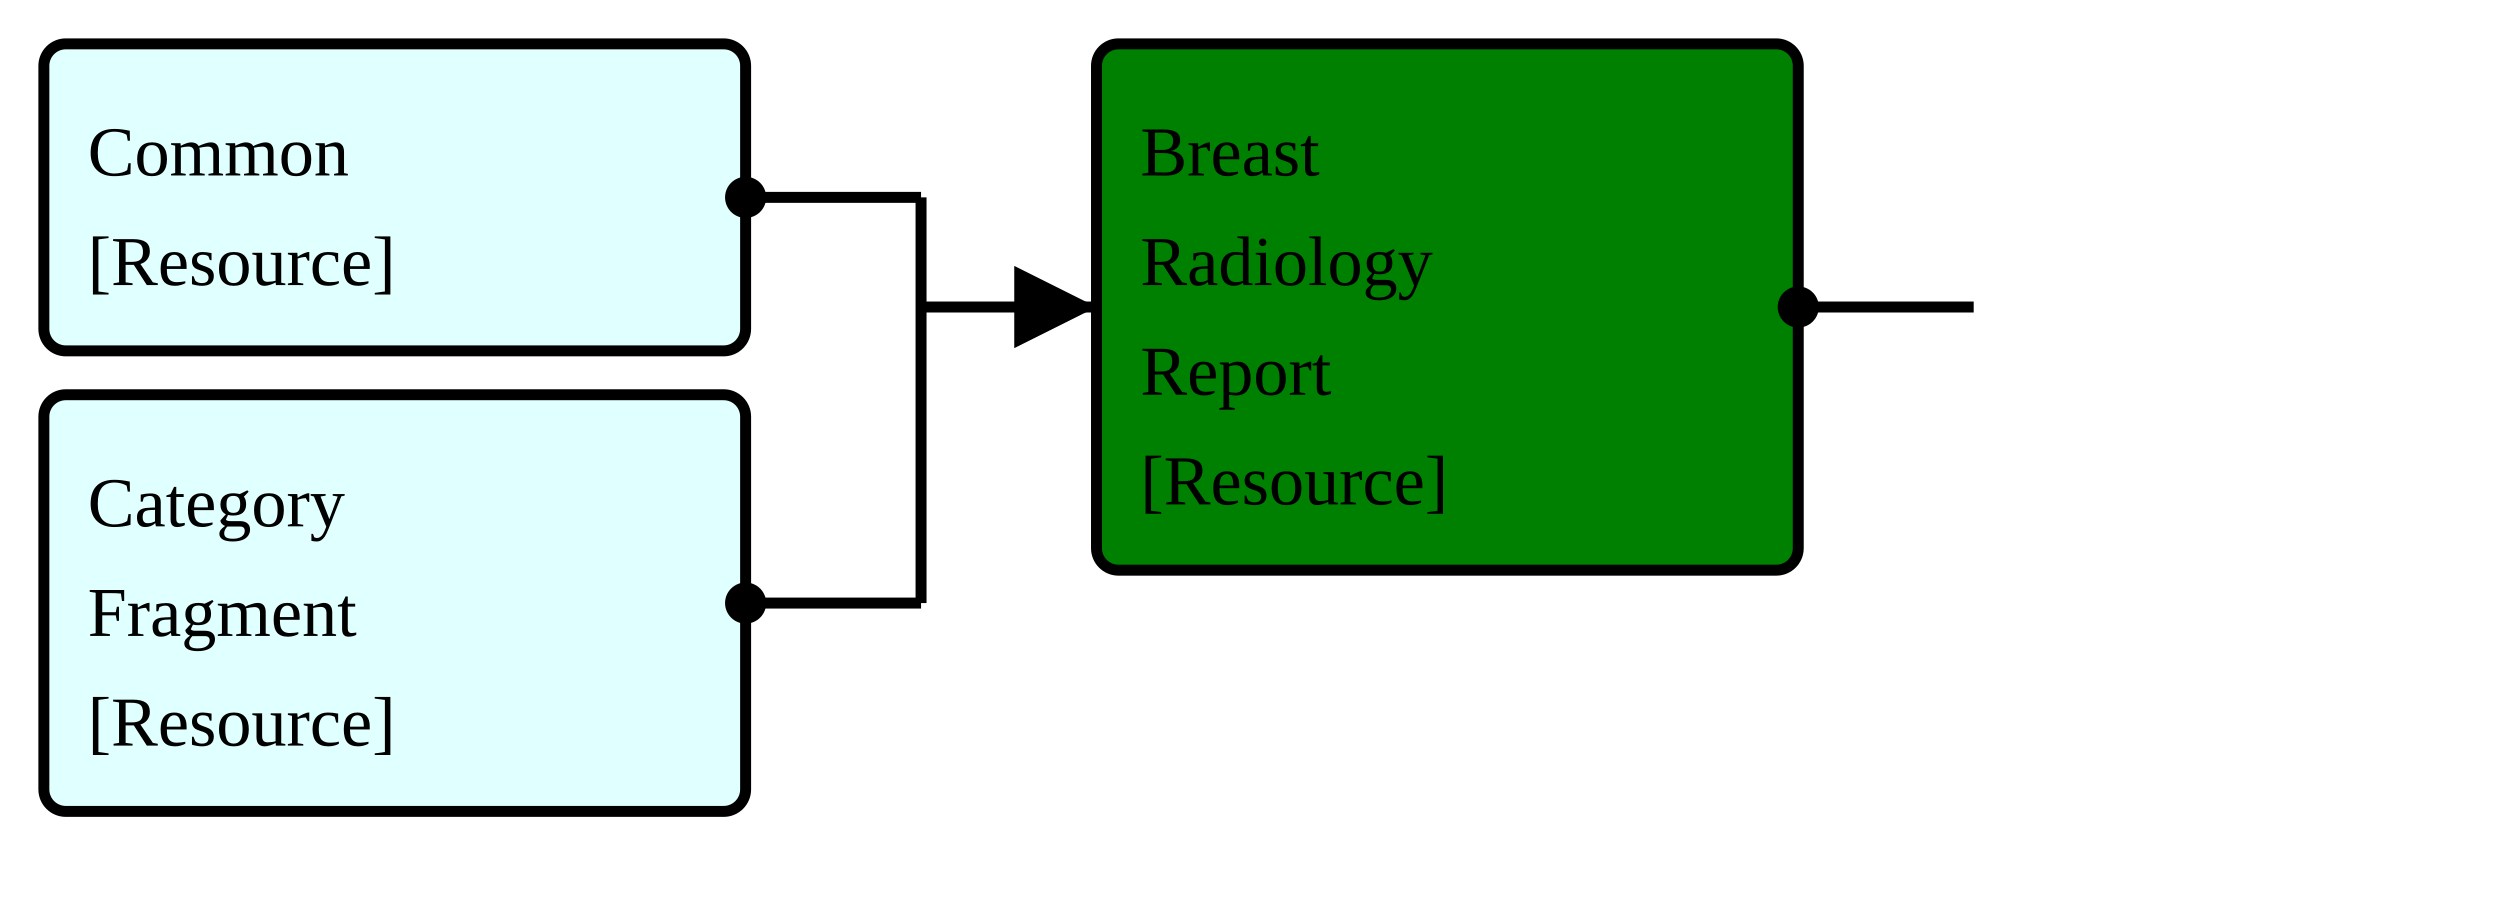
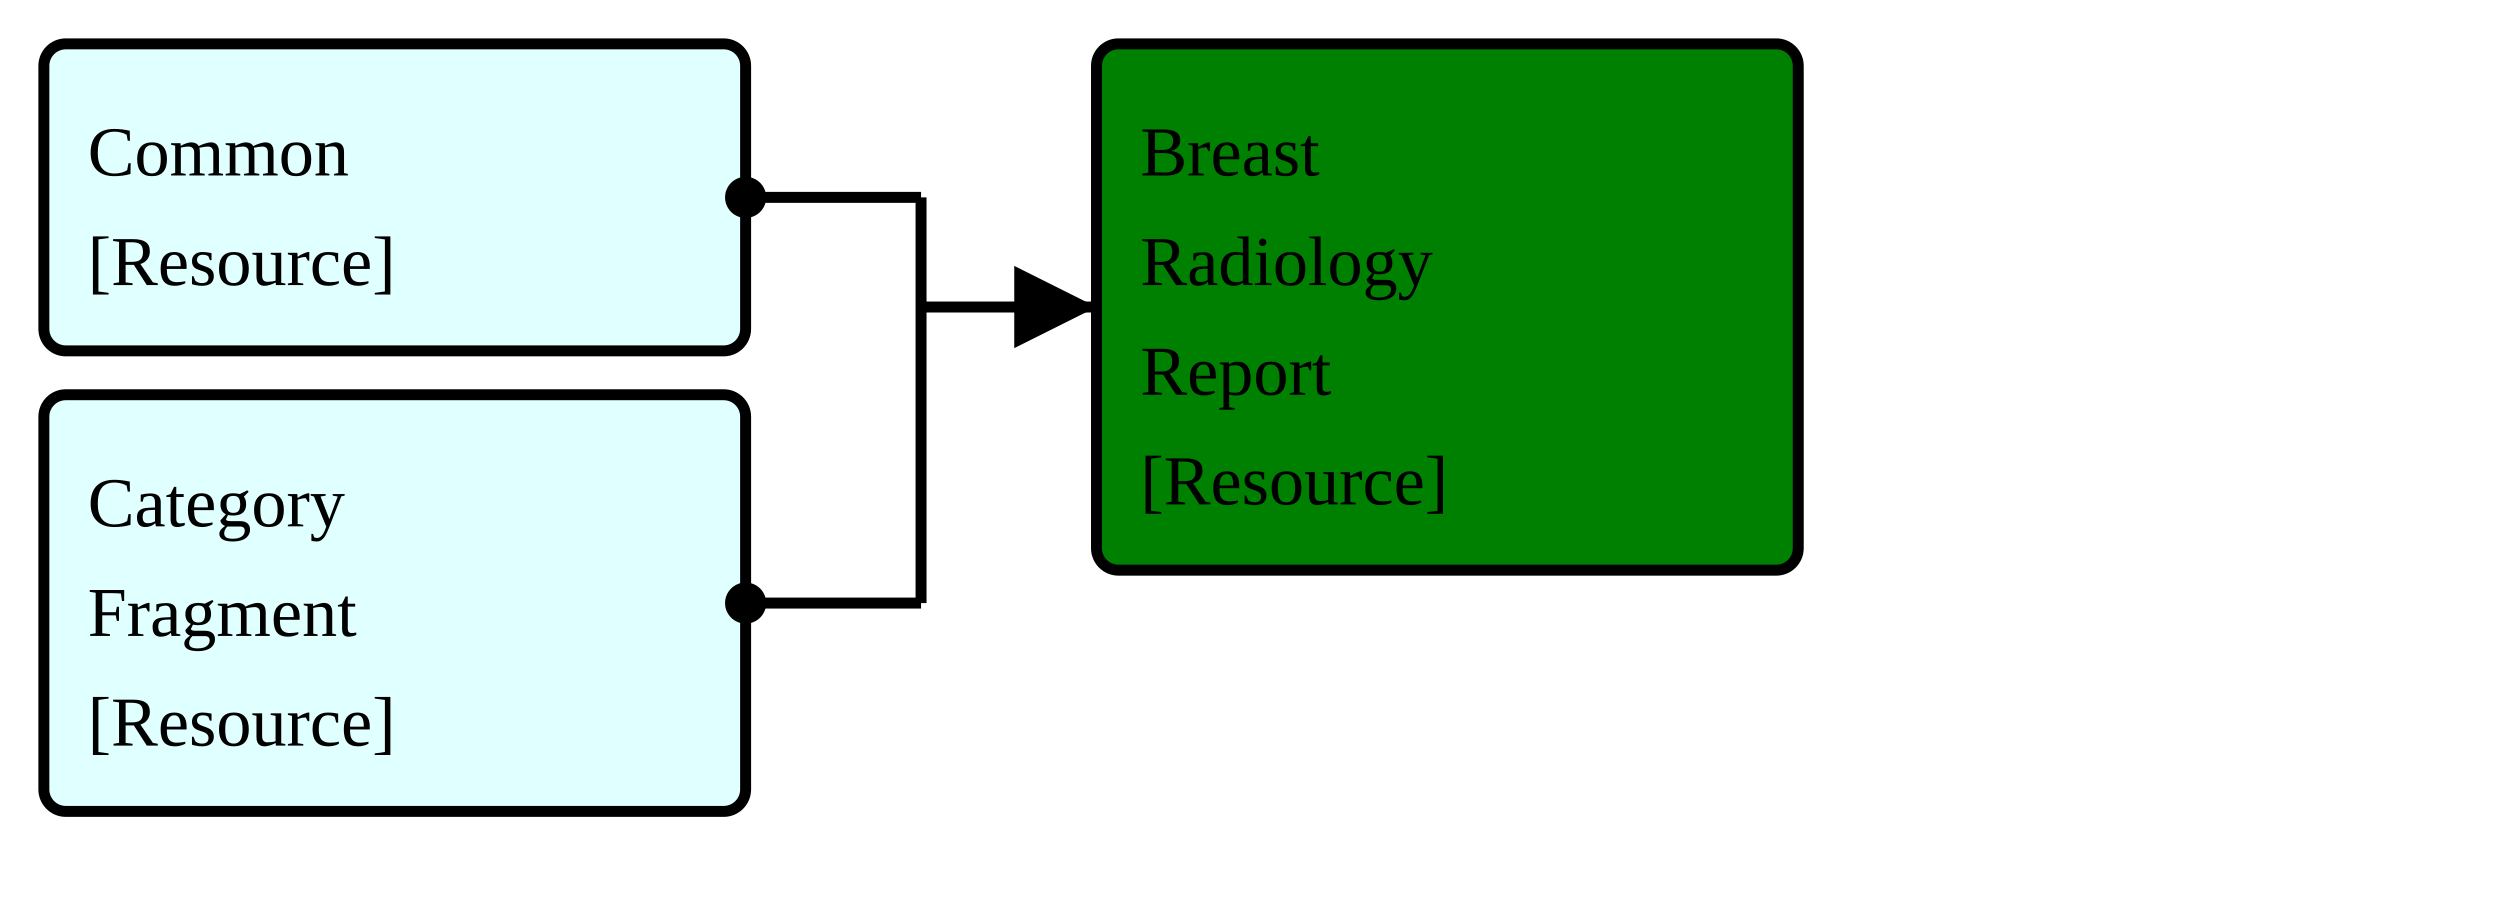
<svg xmlns="http://www.w3.org/2000/svg" version="1.1" width="427.5" height="153.75">
  <defs>
    <marker id="arrowStart" markerWidth="3.75" markerHeight="3.75" markerUnits="px" refX="1.875" refY="1.875">
      <circle fill="Black" stroke-width="0" cx="1.875" cy="1.875" r="1.875" />
    </marker>
    <marker id="arrowEnd" markerWidth="7.5" markerHeight="7.5" markerUnits="px" refX="7.5" refY="3.75">
      <polygon fill="Black" stroke-width="0" points="0 0 7.5 3.75 0 7.5" />
    </marker>
  </defs>
  <g>
    <g>
      <rect fill="LightCyan" stroke="Black" stroke-width="1.875" x="7.5" y="7.5" width="120" height="52.5" rx="3.75" ry="3.75" />
      <a href="./FragmentMap_HeaderFragment.svg" target="_blank">
        <text x="15" y="30">Common</text>
      </a>
      <a href="../Guide/Output/StructureDefinition-HeaderFragment.html" target="_blank">
        <text x="15" y="48.75">[Resource]</text>
      </a>
    </g>
    <g>
      <rect fill="LightCyan" stroke="Black" stroke-width="1.875" x="7.5" y="67.5" width="120" height="71.25" rx="3.75" ry="3.75" />
      <a href="./FragmentMap_CategoryFragment.svg" target="_blank">
        <text x="15" y="90">Category</text>
      </a>
      <a href="./FragmentMap_CategoryFragment.svg" target="_blank">
        <text x="15" y="108.75">Fragment</text>
      </a>
      <a href="../Guide/Output/StructureDefinition-CategoryFragment.html" target="_blank">
        <text x="15" y="127.5">[Resource]</text>
      </a>
    </g>
+     <line stroke="Black" stroke-width="1.875" marker-end="url(#arrowEnd)" x1="157.5" y1="52.5" x2="187.5" y2="52.5" />
    <line stroke="Black" stroke-width="1.875" marker-start="url(#arrowStart)" x1="127.5" y1="33.75" x2="157.5" y2="33.75" />
    <line stroke="Black" stroke-width="1.875" marker-start="url(#arrowStart)" x1="127.5" y1="103.125" x2="157.5" y2="103.125" />
-     <line stroke="Black" stroke-width="1.875" marker-end="url(#arrowEnd)" x1="157.5" y1="52.5" x2="187.5" y2="52.5" />
    <line stroke="Black" stroke-width="1.875" x1="157.5" y1="33.75" x2="157.5" y2="103.125" />
  </g>
  <g>
    <g>
      <rect fill="Green" stroke="Black" stroke-width="1.875" x="187.5" y="7.5" width="120" height="90" rx="3.75" ry="3.75" />
      <text x="195" y="30">Breast</text>
      <text x="195" y="48.75">Radiology</text>
      <text x="195" y="67.5">Report</text>
      <a href="../Guide/Output/StructureDefinition-BreastRadReport.html" target="_blank">
        <text x="195" y="86.25">[Resource]</text>
      </a>
    </g>
-     <line stroke="Black" stroke-width="1.875" marker-start="url(#arrowStart)" x1="307.5" y1="52.5" x2="337.5" y2="52.5" />
-     <line stroke="Black" stroke-width="1.875" x1="337.5" y1="52.5" x2="337.5" y2="52.5" />
  </g>
  <g />
</svg>
